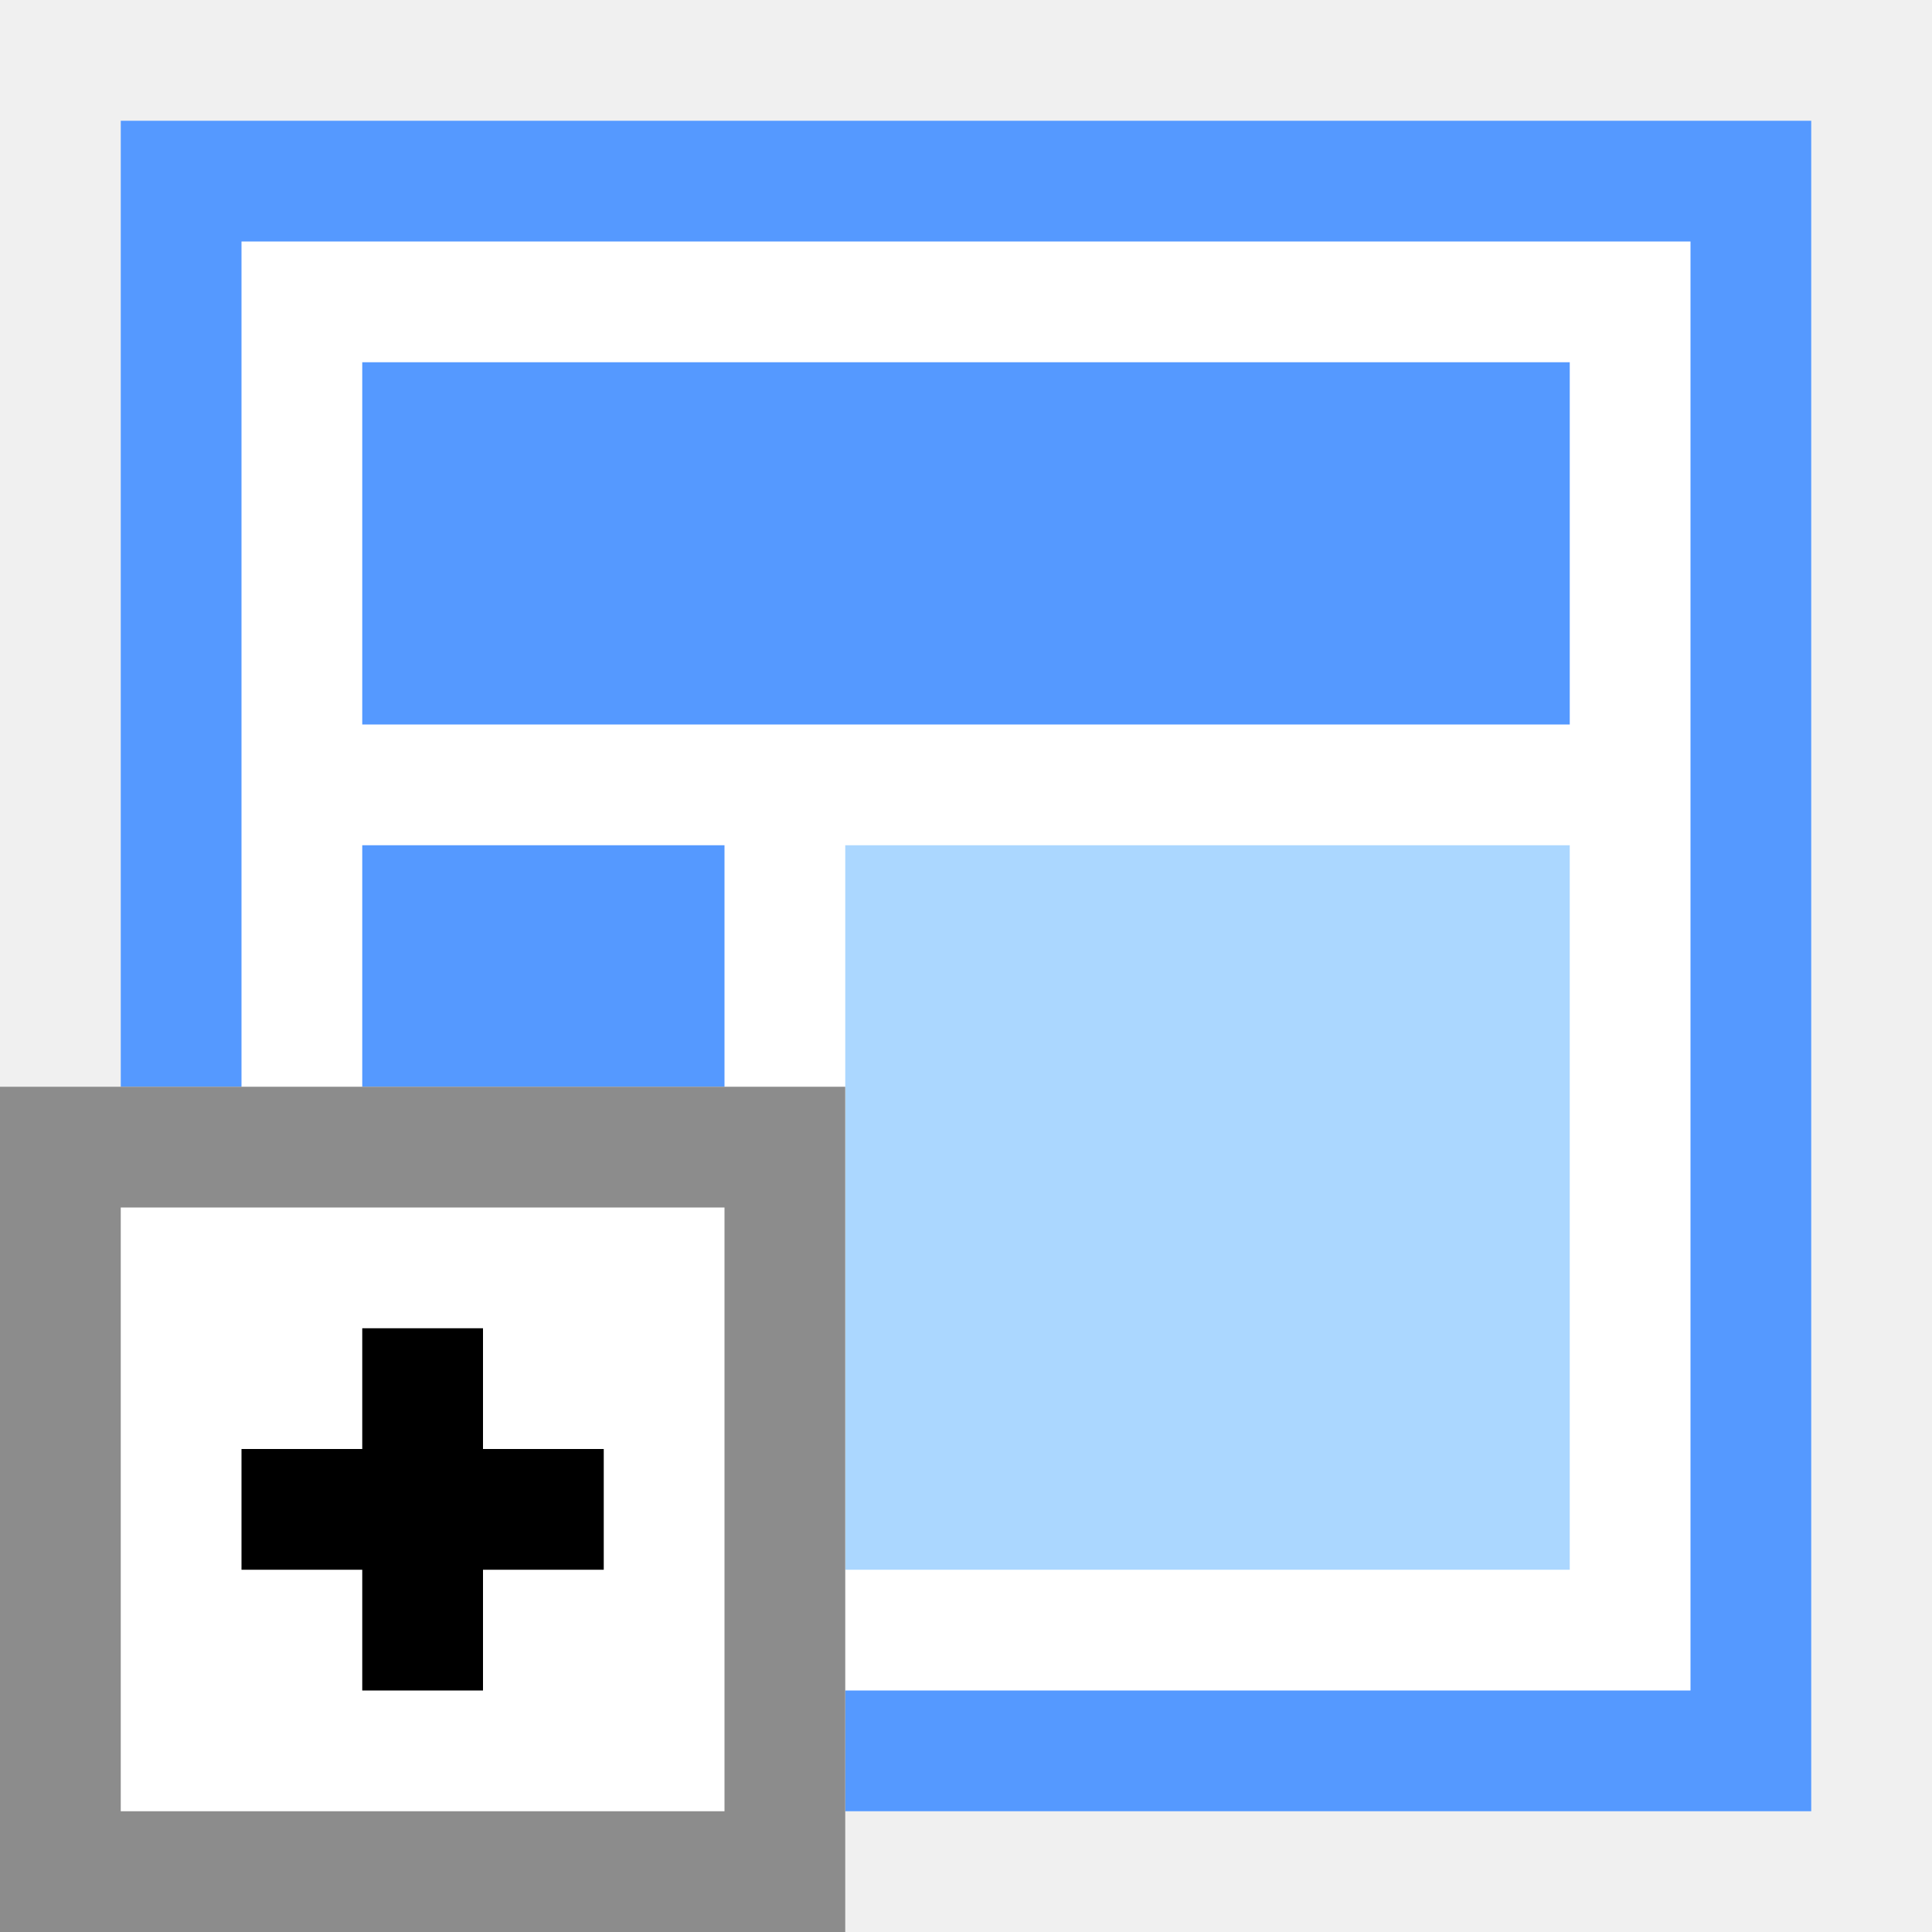
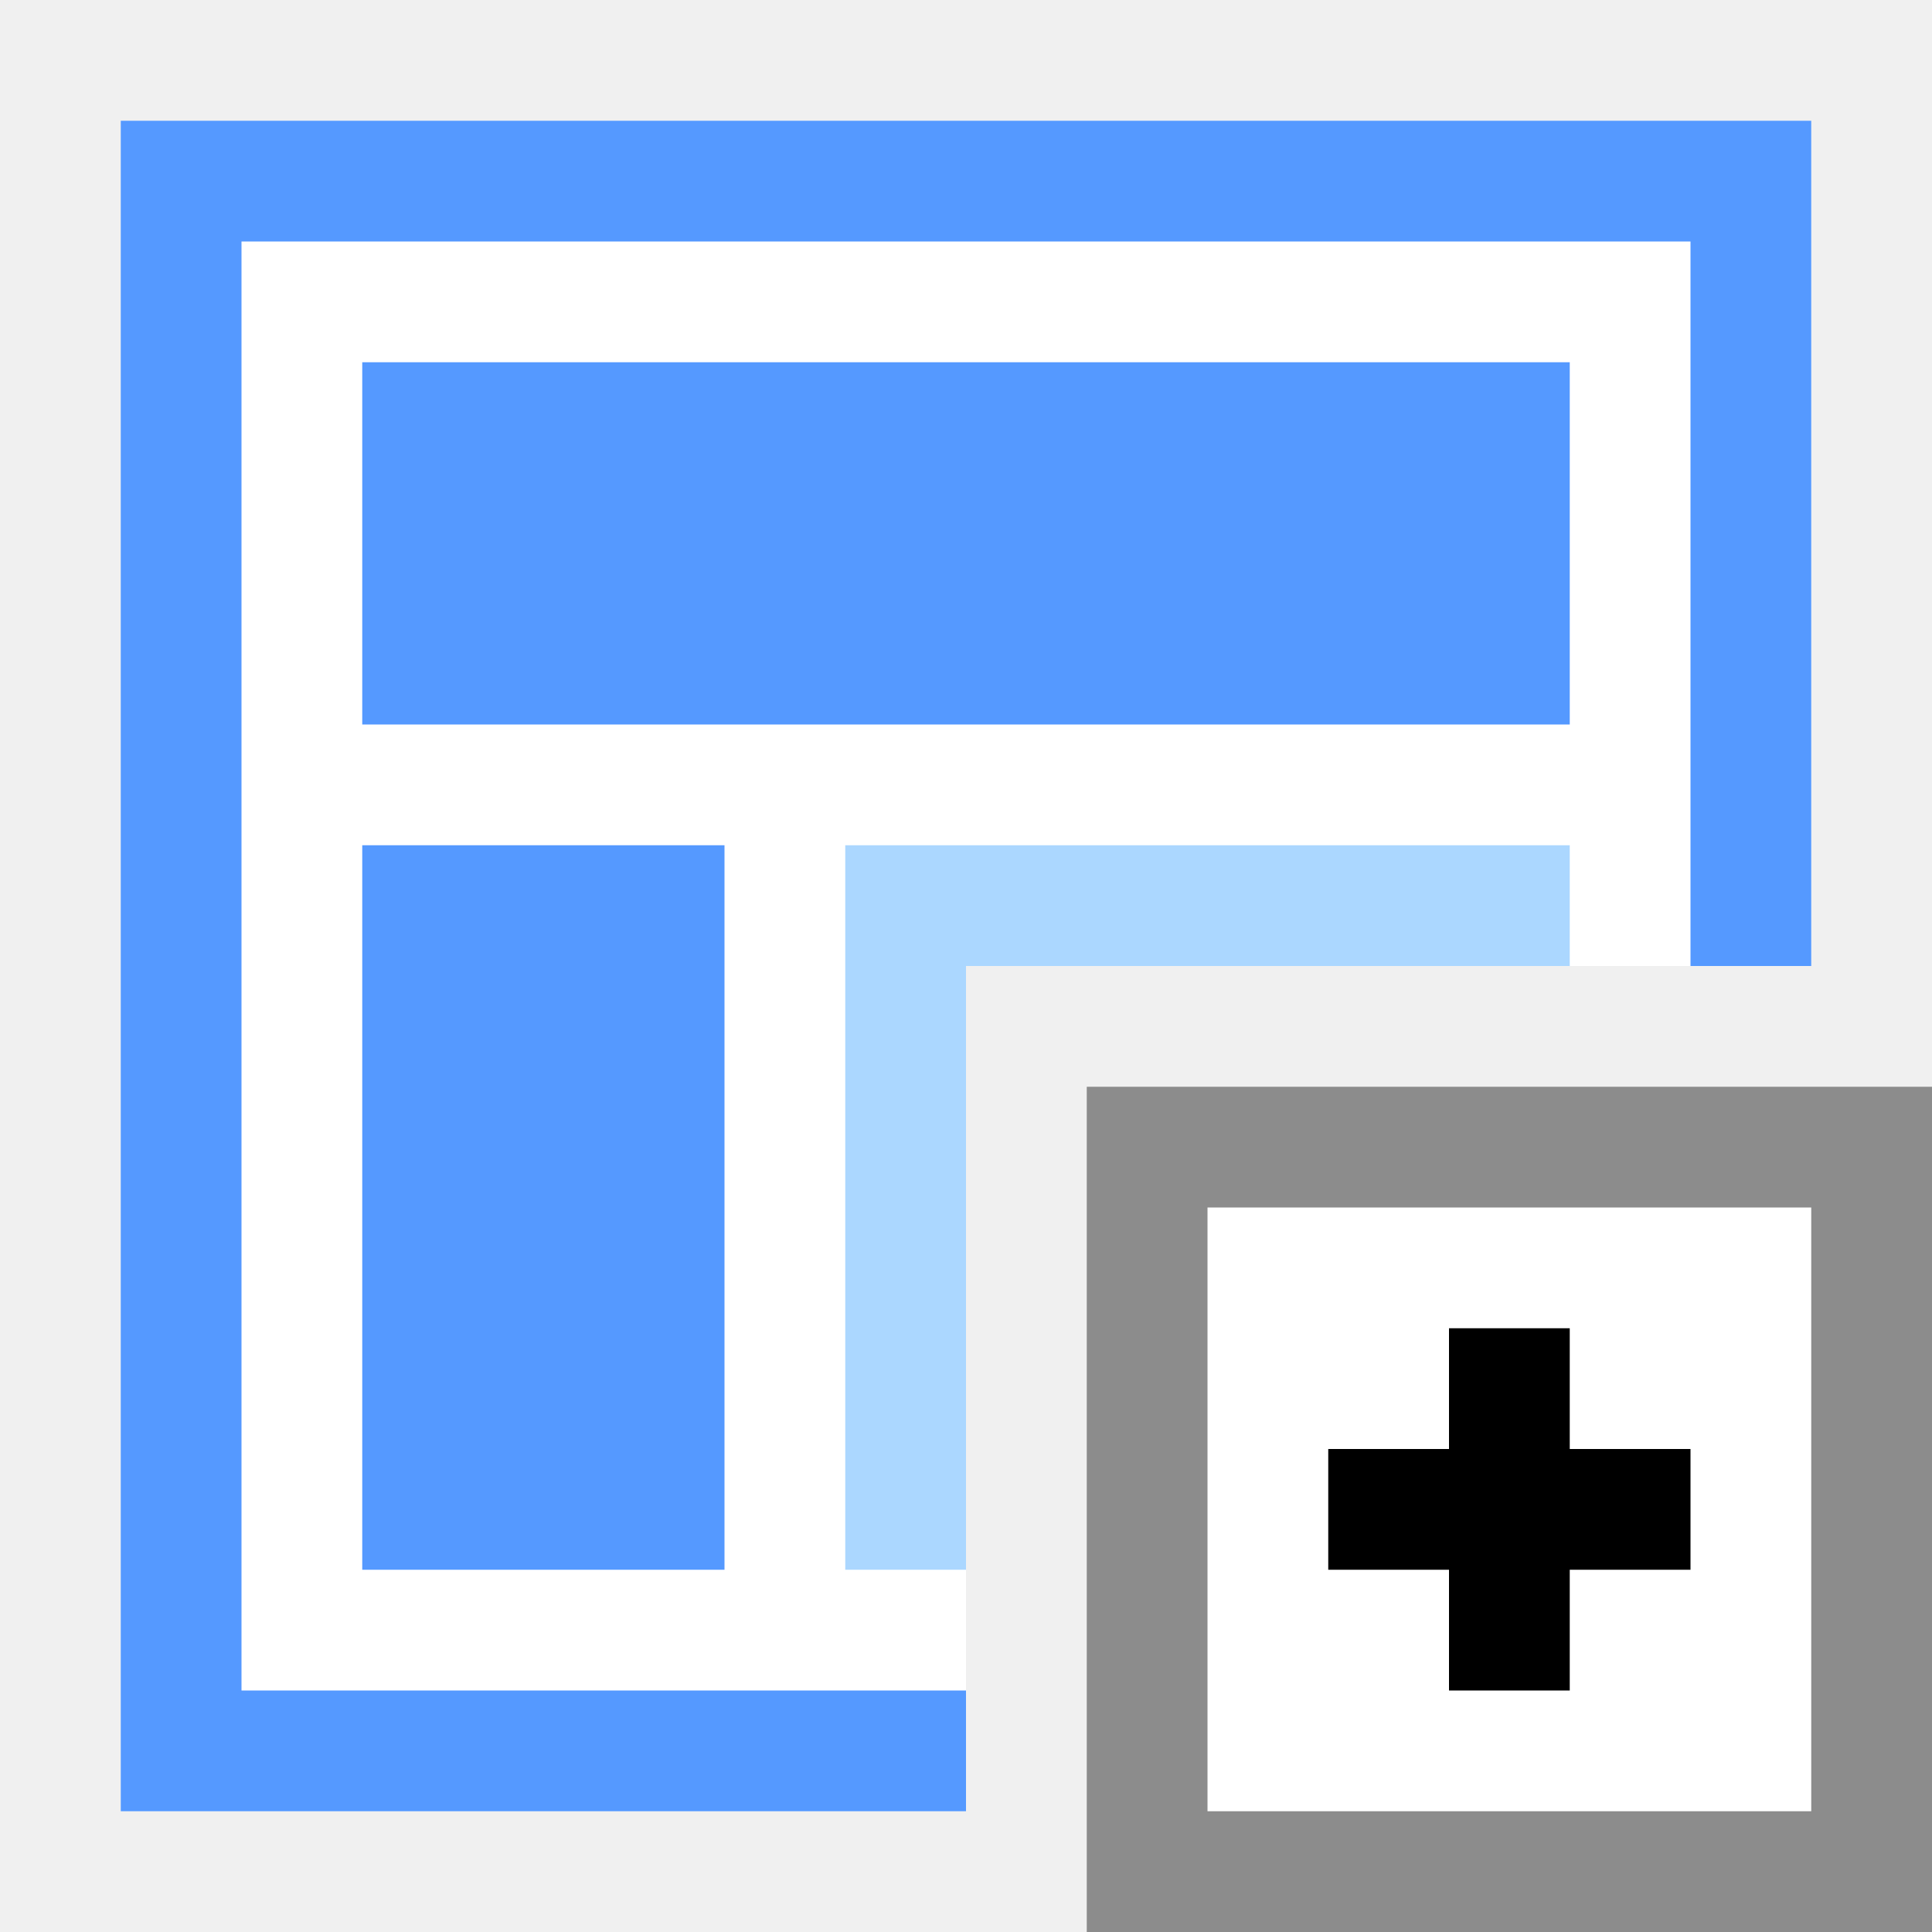
<svg xmlns="http://www.w3.org/2000/svg" viewBox="0 0 16 16" id="svg2">
  <defs id="defs4">
    <style id="style4150">.cls-2 { fill: #6daae0; stroke: #d1d1d1; stroke-width: 1px; }</style>
    <style id="style4165">.cls-3 { stroke: #6daae0; stroke-width: 1px; fill: none; }</style>
    <style id="style4188">.cls-3 { stroke: #6daae0; stroke-width: 1px; fill: none; }</style>
    <style id="style4211">.cls-3 { stroke: #6daae0; stroke-width: 1px; fill: none; }</style>
    <style id="style4234">.cls-3 { stroke: #6daae0; stroke-width: 1px; fill: none; } .cls-6 { fill: #6daae0; }</style>
    <style id="style4257">.cls-3 { stroke: #6daae0; stroke-width: 1px; fill: none; } .cls-6 { fill: #6daae0; }</style>
    <style id="style4280">.cls-3 { stroke: #6daae0; stroke-width: 1px; fill: none; } .cls-5 { fill: #6daae0; }</style>
    <style id="style4150-3">.cls-2 { fill: #6daae0; stroke: #d1d1d1; stroke-width: 1px; }</style>
    <style id="style4165-6">.cls-3 { stroke: #6daae0; stroke-width: 1px; fill: none; }</style>
    <style id="style4188-9">.cls-3 { stroke: #6daae0; stroke-width: 1px; fill: none; }</style>
    <style id="style4211-4">.cls-3 { stroke: #6daae0; stroke-width: 1px; fill: none; }</style>
    <style id="style4234-0">.cls-3 { stroke: #6daae0; stroke-width: 1px; fill: none; } .cls-6 { fill: #6daae0; }</style>
    <style id="style4257-3">.cls-3 { stroke: #6daae0; stroke-width: 1px; fill: none; } .cls-6 { fill: #6daae0; }</style>
    <style id="style4280-2">.cls-3 { stroke: #6daae0; stroke-width: 1px; fill: none; } .cls-5 { fill: #6daae0; }</style>
    <style id="style4150-6">.cls-2 { fill: #6daae0; stroke: #d1d1d1; stroke-width: 1px; }</style>
    <style id="style4165-4">.cls-3 { stroke: #6daae0; stroke-width: 1px; fill: none; }</style>
    <style id="style4188-8">.cls-3 { stroke: #6daae0; stroke-width: 1px; fill: none; }</style>
    <style id="style4211-1">.cls-3 { stroke: #6daae0; stroke-width: 1px; fill: none; }</style>
    <style id="style4234-7">.cls-3 { stroke: #6daae0; stroke-width: 1px; fill: none; } .cls-6 { fill: #6daae0; }</style>
    <style id="style4257-8">.cls-3 { stroke: #6daae0; stroke-width: 1px; fill: none; } .cls-6 { fill: #6daae0; }</style>
    <style id="style4280-28">.cls-3 { stroke: #6daae0; stroke-width: 1px; fill: none; } .cls-5 { fill: #6daae0; }</style>
    <style id="style4150-8">.cls-2 { fill: #6daae0; stroke: #d1d1d1; stroke-width: 1px; }</style>
    <style id="style4165-40">.cls-3 { stroke: #6daae0; stroke-width: 1px; fill: none; }</style>
    <style id="style4188-80">.cls-3 { stroke: #6daae0; stroke-width: 1px; fill: none; }</style>
    <style id="style4211-3">.cls-3 { stroke: #6daae0; stroke-width: 1px; fill: none; }</style>
    <style id="style4234-2">.cls-3 { stroke: #6daae0; stroke-width: 1px; fill: none; } .cls-6 { fill: #6daae0; }</style>
    <style id="style4257-7">.cls-3 { stroke: #6daae0; stroke-width: 1px; fill: none; } .cls-6 { fill: #6daae0; }</style>
    <style id="style4280-1">.cls-3 { stroke: #6daae0; stroke-width: 1px; fill: none; } .cls-5 { fill: #6daae0; }</style>
    <style id="style4150-86">.cls-2 { fill: #6daae0; stroke: #d1d1d1; stroke-width: 1px; }</style>
    <style id="style4165-2">.cls-3 { stroke: #6daae0; stroke-width: 1px; fill: none; }</style>
    <style id="style4188-91">.cls-3 { stroke: #6daae0; stroke-width: 1px; fill: none; }</style>
    <style id="style4211-8">.cls-3 { stroke: #6daae0; stroke-width: 1px; fill: none; }</style>
    <style id="style4234-9">.cls-3 { stroke: #6daae0; stroke-width: 1px; fill: none; } .cls-6 { fill: #6daae0; }</style>
    <style id="style4257-9">.cls-3 { stroke: #6daae0; stroke-width: 1px; fill: none; } .cls-6 { fill: #6daae0; }</style>
    <style id="style4280-27">.cls-3 { stroke: #6daae0; stroke-width: 1px; fill: none; } .cls-5 { fill: #6daae0; }</style>
    <style id="style4150-9">.cls-2 { fill: #6daae0; stroke: #d1d1d1; stroke-width: 1px; }</style>
    <style id="style4165-29">.cls-3 { stroke: #6daae0; stroke-width: 1px; fill: none; }</style>
    <style id="style4188-6">.cls-3 { stroke: #6daae0; stroke-width: 1px; fill: none; }</style>
    <style id="style4211-32">.cls-3 { stroke: #6daae0; stroke-width: 1px; fill: none; }</style>
    <style id="style4234-6">.cls-3 { stroke: #6daae0; stroke-width: 1px; fill: none; } .cls-6 { fill: #6daae0; }</style>
    <style id="style4257-33">.cls-3 { stroke: #6daae0; stroke-width: 1px; fill: none; } .cls-6 { fill: #6daae0; }</style>
    <style id="style4280-9">.cls-3 { stroke: #6daae0; stroke-width: 1px; fill: none; } .cls-5 { fill: #6daae0; }</style>
    <style id="style4150-32">.cls-2 { fill: #6daae0; stroke: #d1d1d1; stroke-width: 1px; }</style>
    <style id="style4165-0">.cls-3 { stroke: #6daae0; stroke-width: 1px; fill: none; }</style>
    <style id="style4188-98">.cls-3 { stroke: #6daae0; stroke-width: 1px; fill: none; }</style>
    <style id="style4211-6">.cls-3 { stroke: #6daae0; stroke-width: 1px; fill: none; }</style>
    <style id="style4234-8">.cls-3 { stroke: #6daae0; stroke-width: 1px; fill: none; } .cls-6 { fill: #6daae0; }</style>
    <style id="style4257-76">.cls-3 { stroke: #6daae0; stroke-width: 1px; fill: none; } .cls-6 { fill: #6daae0; }</style>
    <style id="style4280-0">.cls-3 { stroke: #6daae0; stroke-width: 1px; fill: none; } .cls-5 { fill: #6daae0; }</style>
    <style id="style4150-4">.cls-2 { fill: #6daae0; stroke: #d1d1d1; stroke-width: 1px; }</style>
    <style id="style4165-7">.cls-3 { stroke: #6daae0; stroke-width: 1px; fill: none; }</style>
    <style id="style4188-1">.cls-3 { stroke: #6daae0; stroke-width: 1px; fill: none; }</style>
    <style id="style4211-0">.cls-3 { stroke: #6daae0; stroke-width: 1px; fill: none; }</style>
    <style id="style4234-07">.cls-3 { stroke: #6daae0; stroke-width: 1px; fill: none; } .cls-6 { fill: #6daae0; }</style>
    <style id="style4257-6">.cls-3 { stroke: #6daae0; stroke-width: 1px; fill: none; } .cls-6 { fill: #6daae0; }</style>
    <style id="style4280-3">.cls-3 { stroke: #6daae0; stroke-width: 1px; fill: none; } .cls-5 { fill: #6daae0; }</style>
    <style id="style4150-3-0">.cls-2 { fill: #6daae0; stroke: #d1d1d1; stroke-width: 1px; }</style>
    <style id="style4165-6-1">.cls-3 { stroke: #6daae0; stroke-width: 1px; fill: none; }</style>
    <style id="style4188-9-9">.cls-3 { stroke: #6daae0; stroke-width: 1px; fill: none; }</style>
    <style id="style4211-4-7">.cls-3 { stroke: #6daae0; stroke-width: 1px; fill: none; }</style>
    <style id="style4234-0-2">.cls-3 { stroke: #6daae0; stroke-width: 1px; fill: none; } .cls-6 { fill: #6daae0; }</style>
    <style id="style4257-3-0">.cls-3 { stroke: #6daae0; stroke-width: 1px; fill: none; } .cls-6 { fill: #6daae0; }</style>
    <style id="style4280-2-6">.cls-3 { stroke: #6daae0; stroke-width: 1px; fill: none; } .cls-5 { fill: #6daae0; }</style>
    <style id="style4150-6-7">.cls-2 { fill: #6daae0; stroke: #d1d1d1; stroke-width: 1px; }</style>
    <style id="style4165-4-2">.cls-3 { stroke: #6daae0; stroke-width: 1px; fill: none; }</style>
    <style id="style4188-8-9">.cls-3 { stroke: #6daae0; stroke-width: 1px; fill: none; }</style>
    <style id="style4211-1-0">.cls-3 { stroke: #6daae0; stroke-width: 1px; fill: none; }</style>
    <style id="style4234-7-4">.cls-3 { stroke: #6daae0; stroke-width: 1px; fill: none; } .cls-6 { fill: #6daae0; }</style>
    <style id="style4257-8-5">.cls-3 { stroke: #6daae0; stroke-width: 1px; fill: none; } .cls-6 { fill: #6daae0; }</style>
    <style id="style4280-28-0">.cls-3 { stroke: #6daae0; stroke-width: 1px; fill: none; } .cls-5 { fill: #6daae0; }</style>
    <style id="style4150-8-3">.cls-2 { fill: #6daae0; stroke: #d1d1d1; stroke-width: 1px; }</style>
    <style id="style4165-40-8">.cls-3 { stroke: #6daae0; stroke-width: 1px; fill: none; }</style>
    <style id="style4188-80-0">.cls-3 { stroke: #6daae0; stroke-width: 1px; fill: none; }</style>
    <style id="style4211-3-2">.cls-3 { stroke: #6daae0; stroke-width: 1px; fill: none; }</style>
    <style id="style4234-2-4">.cls-3 { stroke: #6daae0; stroke-width: 1px; fill: none; } .cls-6 { fill: #6daae0; }</style>
    <style id="style4257-7-2">.cls-3 { stroke: #6daae0; stroke-width: 1px; fill: none; } .cls-6 { fill: #6daae0; }</style>
    <style id="style4280-1-9">.cls-3 { stroke: #6daae0; stroke-width: 1px; fill: none; } .cls-5 { fill: #6daae0; }</style>
    <style id="style4150-86-8">.cls-2 { fill: #6daae0; stroke: #d1d1d1; stroke-width: 1px; }</style>
    <style id="style4165-2-2">.cls-3 { stroke: #6daae0; stroke-width: 1px; fill: none; }</style>
    <style id="style4188-91-4">.cls-3 { stroke: #6daae0; stroke-width: 1px; fill: none; }</style>
    <style id="style4211-8-2">.cls-3 { stroke: #6daae0; stroke-width: 1px; fill: none; }</style>
    <style id="style4234-9-2">.cls-3 { stroke: #6daae0; stroke-width: 1px; fill: none; } .cls-6 { fill: #6daae0; }</style>
    <style id="style4257-9-3">.cls-3 { stroke: #6daae0; stroke-width: 1px; fill: none; } .cls-6 { fill: #6daae0; }</style>
    <style id="style4280-27-4">.cls-3 { stroke: #6daae0; stroke-width: 1px; fill: none; } .cls-5 { fill: #6daae0; }</style>
    <style id="style4150-9-9">.cls-2 { fill: #6daae0; stroke: #d1d1d1; stroke-width: 1px; }</style>
    <style id="style4165-29-7">.cls-3 { stroke: #6daae0; stroke-width: 1px; fill: none; }</style>
    <style id="style4188-6-0">.cls-3 { stroke: #6daae0; stroke-width: 1px; fill: none; }</style>
    <style id="style4211-32-8">.cls-3 { stroke: #6daae0; stroke-width: 1px; fill: none; }</style>
    <style id="style4234-6-3">.cls-3 { stroke: #6daae0; stroke-width: 1px; fill: none; } .cls-6 { fill: #6daae0; }</style>
    <style id="style4257-33-2">.cls-3 { stroke: #6daae0; stroke-width: 1px; fill: none; } .cls-6 { fill: #6daae0; }</style>
    <style id="style4280-9-4">.cls-3 { stroke: #6daae0; stroke-width: 1px; fill: none; } .cls-5 { fill: #6daae0; }</style>
    <style id="style4150-32-2">.cls-2 { fill: #6daae0; stroke: #d1d1d1; stroke-width: 1px; }</style>
    <style id="style4165-0-5">.cls-3 { stroke: #6daae0; stroke-width: 1px; fill: none; }</style>
    <style id="style4188-98-2">.cls-3 { stroke: #6daae0; stroke-width: 1px; fill: none; }</style>
    <style id="style4211-6-5">.cls-3 { stroke: #6daae0; stroke-width: 1px; fill: none; }</style>
    <style id="style4234-8-0">.cls-3 { stroke: #6daae0; stroke-width: 1px; fill: none; } .cls-6 { fill: #6daae0; }</style>
    <style id="style4257-76-9">.cls-3 { stroke: #6daae0; stroke-width: 1px; fill: none; } .cls-6 { fill: #6daae0; }</style>
    <style id="style4280-0-7">.cls-3 { stroke: #6daae0; stroke-width: 1px; fill: none; } .cls-5 { fill: #6daae0; }</style>
  </defs>
  <g id="layer1">
-     <g id="g4137">
-       <g id="layer1-3">
-         <g id="g4137-5">
-           <path id="rect4164-0" d="M1 1h14v14H1z" fill="#fff" stroke-linecap="square" />
-           <path id="rect4341-0" d="M1 1v14h14V1zm1 1h12v12H2z" fill="#59f" stroke-linecap="square" />
-         </g>
+     <g id="g4137-5">
+       <path d="M1 1v14h7V8h7V1H1z" id="rect4164-0" fill="#fff" stroke-linecap="square" />
+       <path d="M1 1v14h7v-1H2V2h12v6h1V1H1z" id="rect4341-0" fill="#59f" stroke-linecap="square" />
+     </g>
+     <path id="path5435" d="M3 3h10v3H3V3z" fill="#59f" />
+     <path id="path5437" d="M3 7h3v6H3V7z" fill="#59f" />
+     <path d="M7 7v6h1V8h5V7H7z" id="path5439" fill="#abd7ff" />
+     <g id="g4263">
+       <path id="rect5632" fill="#fff" stroke-linecap="square" d="M9 9h7v7H9z" />
+       <g id="g5742">
+         <path d="M14 12h-1v-1h-1v1h-1v1h1v1h1v-1h1" id="path5734" />
      </g>
-       <path d="M3 3h10v3H3V3z" id="path5435" fill="#59f" />
-       <path d="M3 7h3v6H3V7z" id="path5437" fill="#59f" />
-       <path d="M7 7h6v6H7V7z" id="path5439" fill="#abd7ff" />
+       <path id="rect5751" d="M9 9v7h7V9H9zm1 1h5v5h-5v-5z" fill="#8c8c8c" stroke-linecap="square" />
    </g>
-     <path id="rect5632" fill="#fff" stroke-linecap="square" d="M0 9h7v7H0z" />
-     <g id="g5742">
-       <path id="path5734" d="M5 12H4v-1H3v1H2v1h1v1h1v-1h1" />
-     </g>
-     <path d="M0 9v7h7V9H0zm1 1h5v5H1v-5z" id="rect5751" fill="#8c8c8c" stroke-linecap="square" />
  </g>
</svg>
